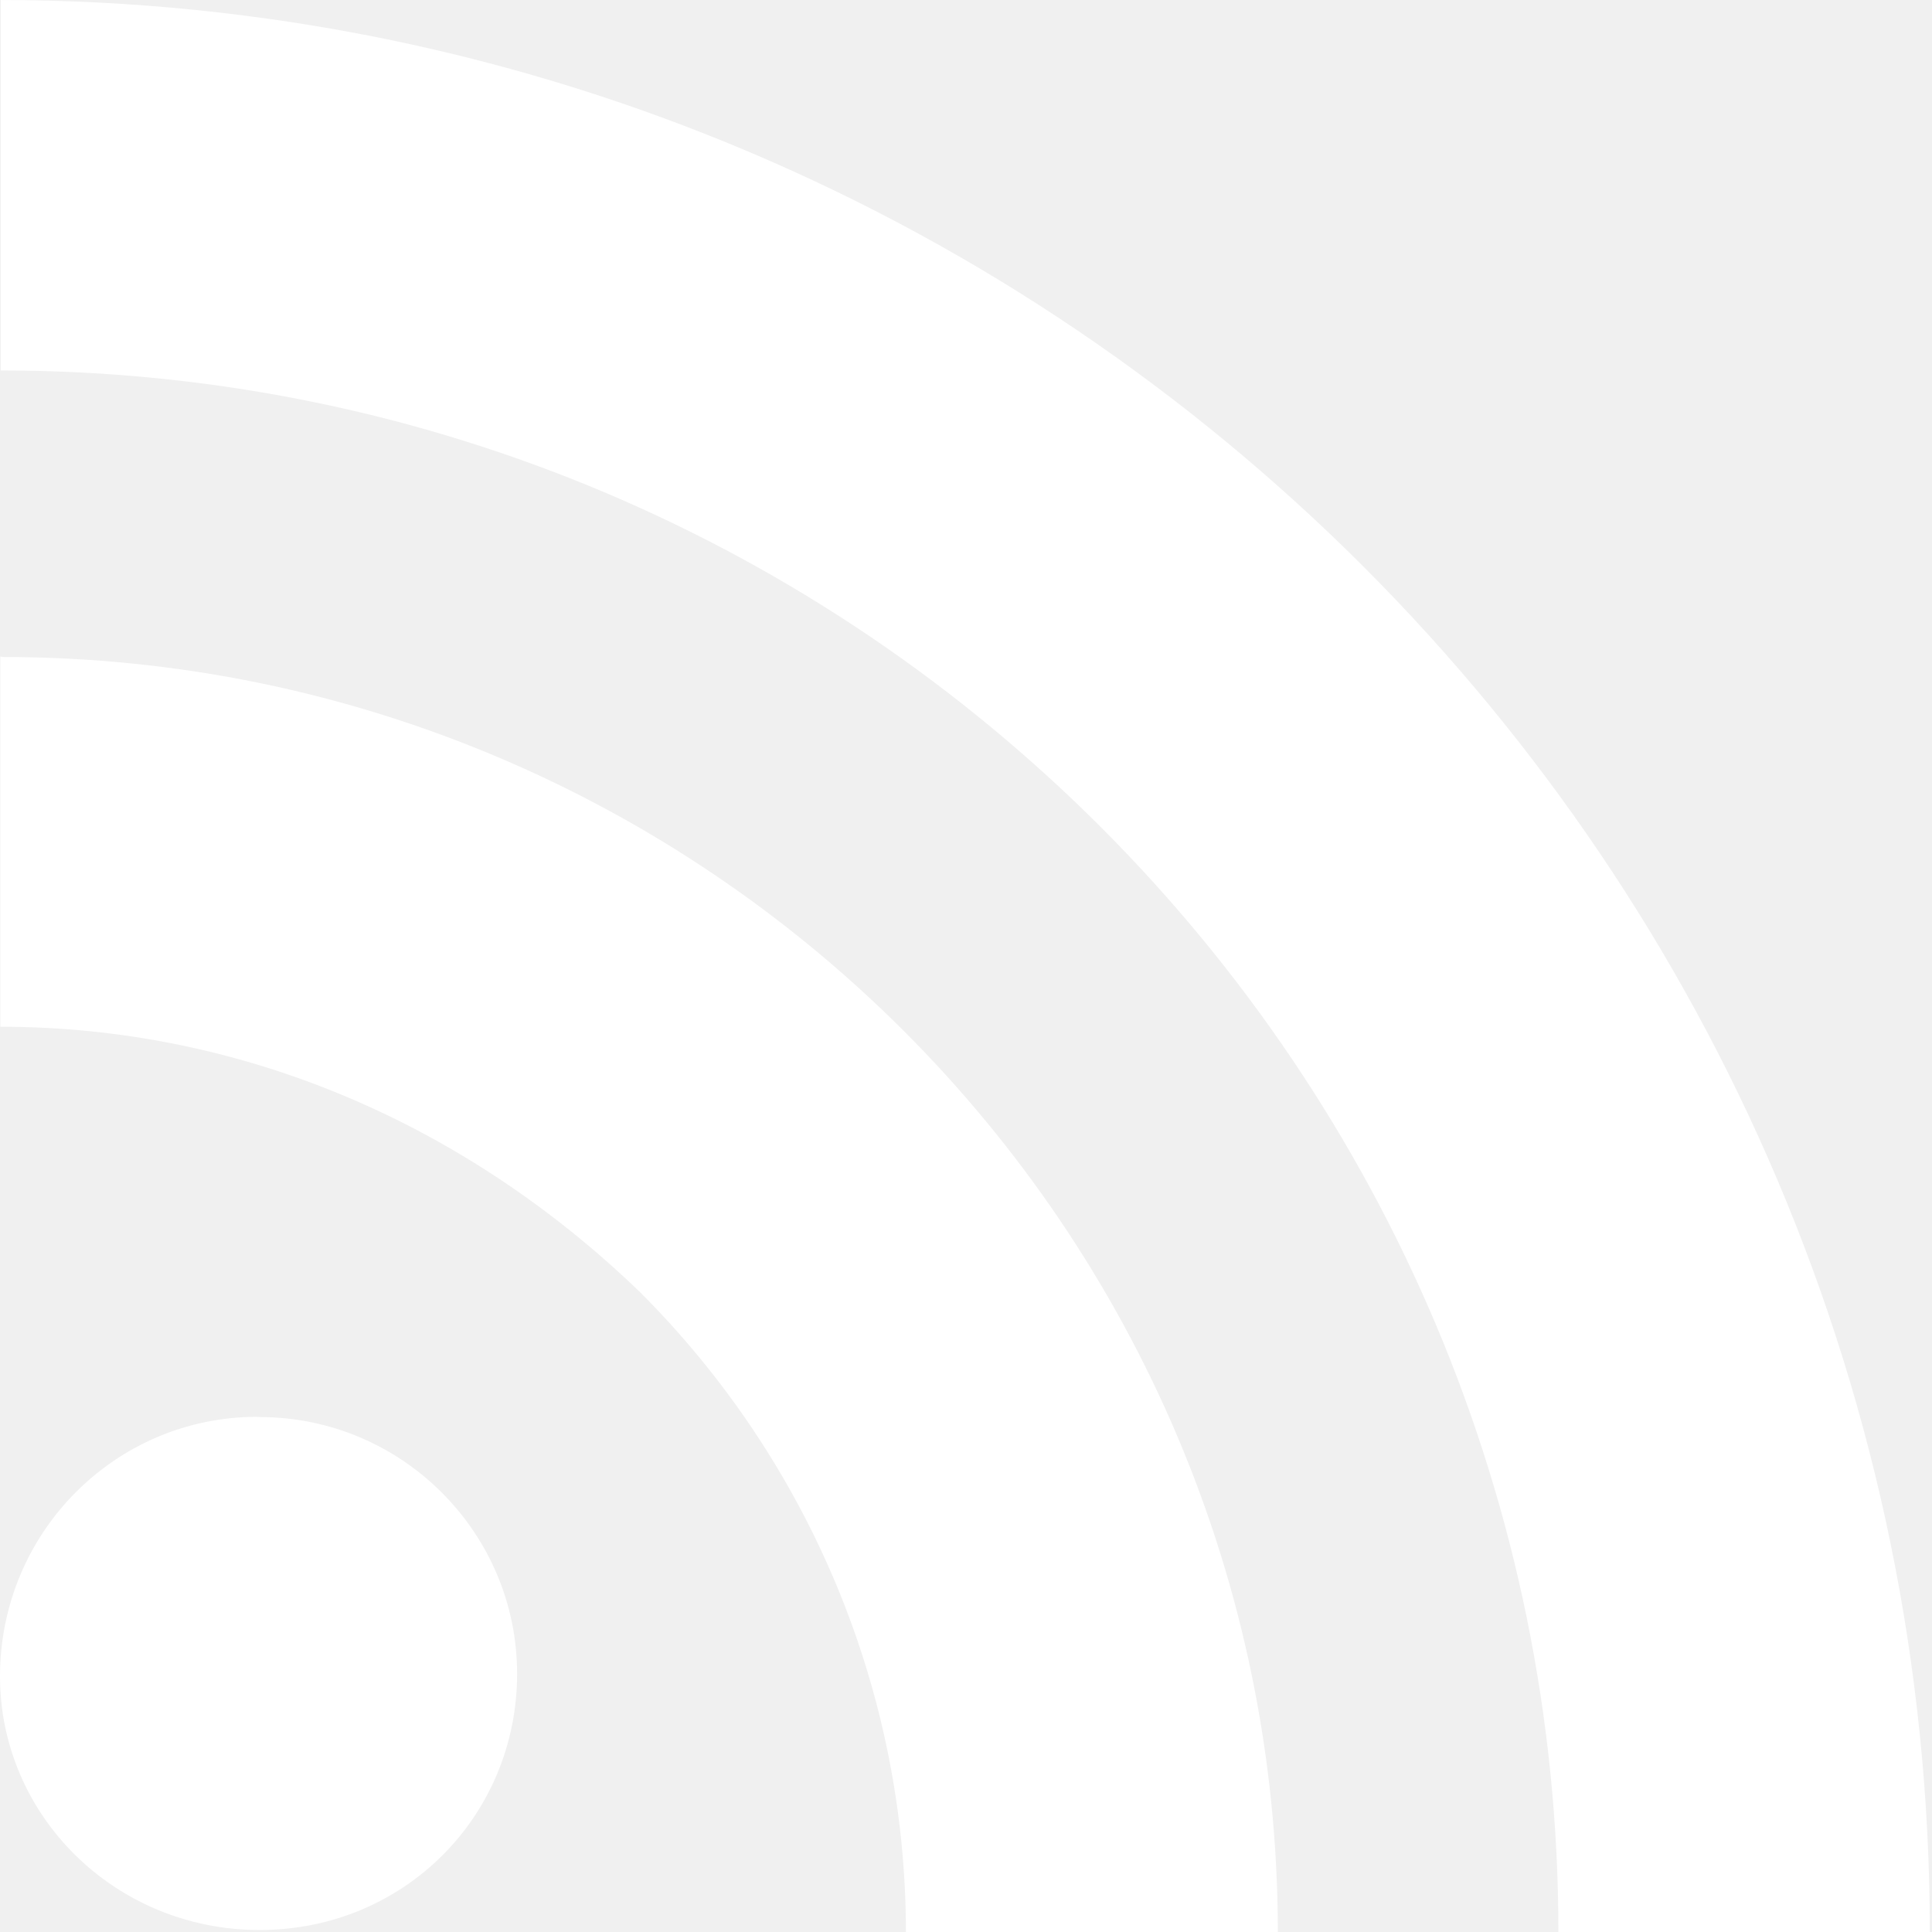
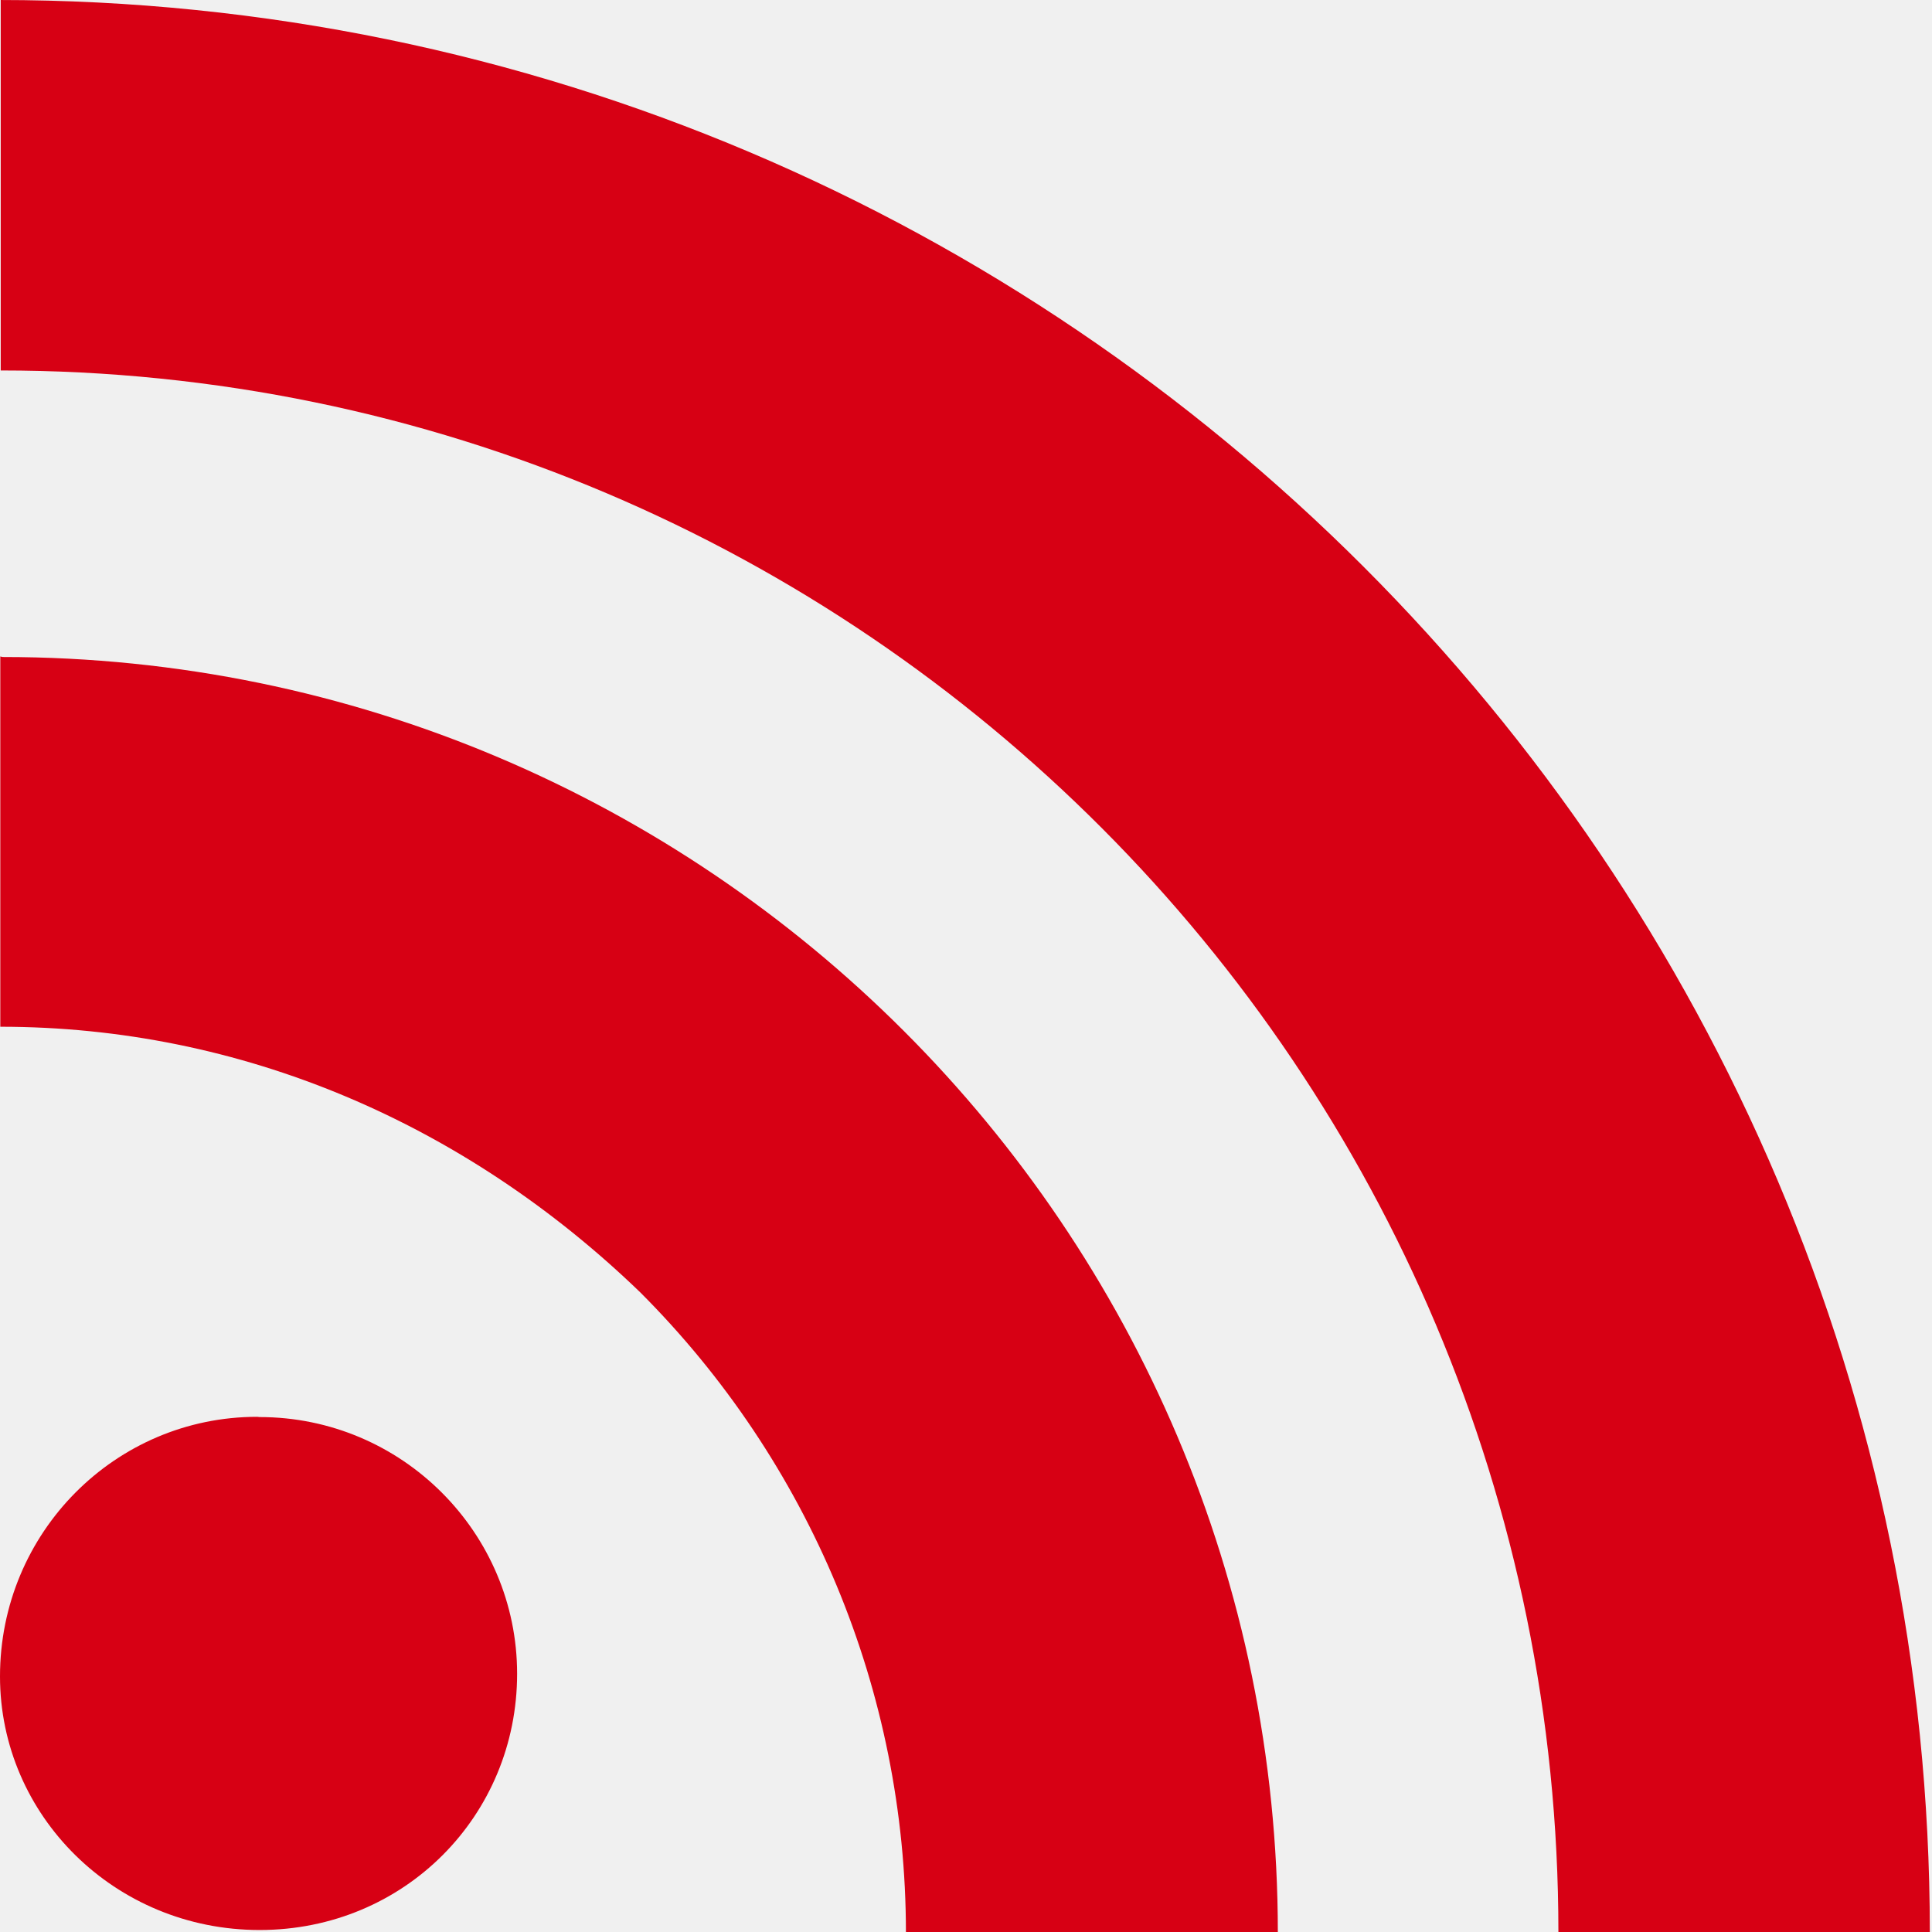
- <svg xmlns="http://www.w3.org/2000/svg" version="1.1" width="32" height="32" viewBox="0 0 32 32">
-   <style>.style0{fill:#fff;}</style>
+ <svg xmlns="http://www.w3.org/2000/svg" version="1.1" width="32" height="32" viewBox="0 0 32 32" fill="#D70014">
  <path d="M4.259 23.467c-2.35 0-4.259 1.917-4.259 4.3 0 2.3 1.9 4.2 4.3 4.2 2.4 0 4.265-1.895 4.265-4.244-0-2.336-1.907-4.252-4.265-4.252zM0.005 10.873v6.133c3.993 0 7.7 1.6 10.6 4.4 2.8 2.8 4.4 6.6 4.4 10.603h6.16c-0-11.651-9.478-21.127-21.121-21.127zM0.012 0v6.136c14.243 0 25.8 11.6 25.8 25.864h6.152c0-17.64-14.352-32-31.988-32z" class="style0" />
</svg>
